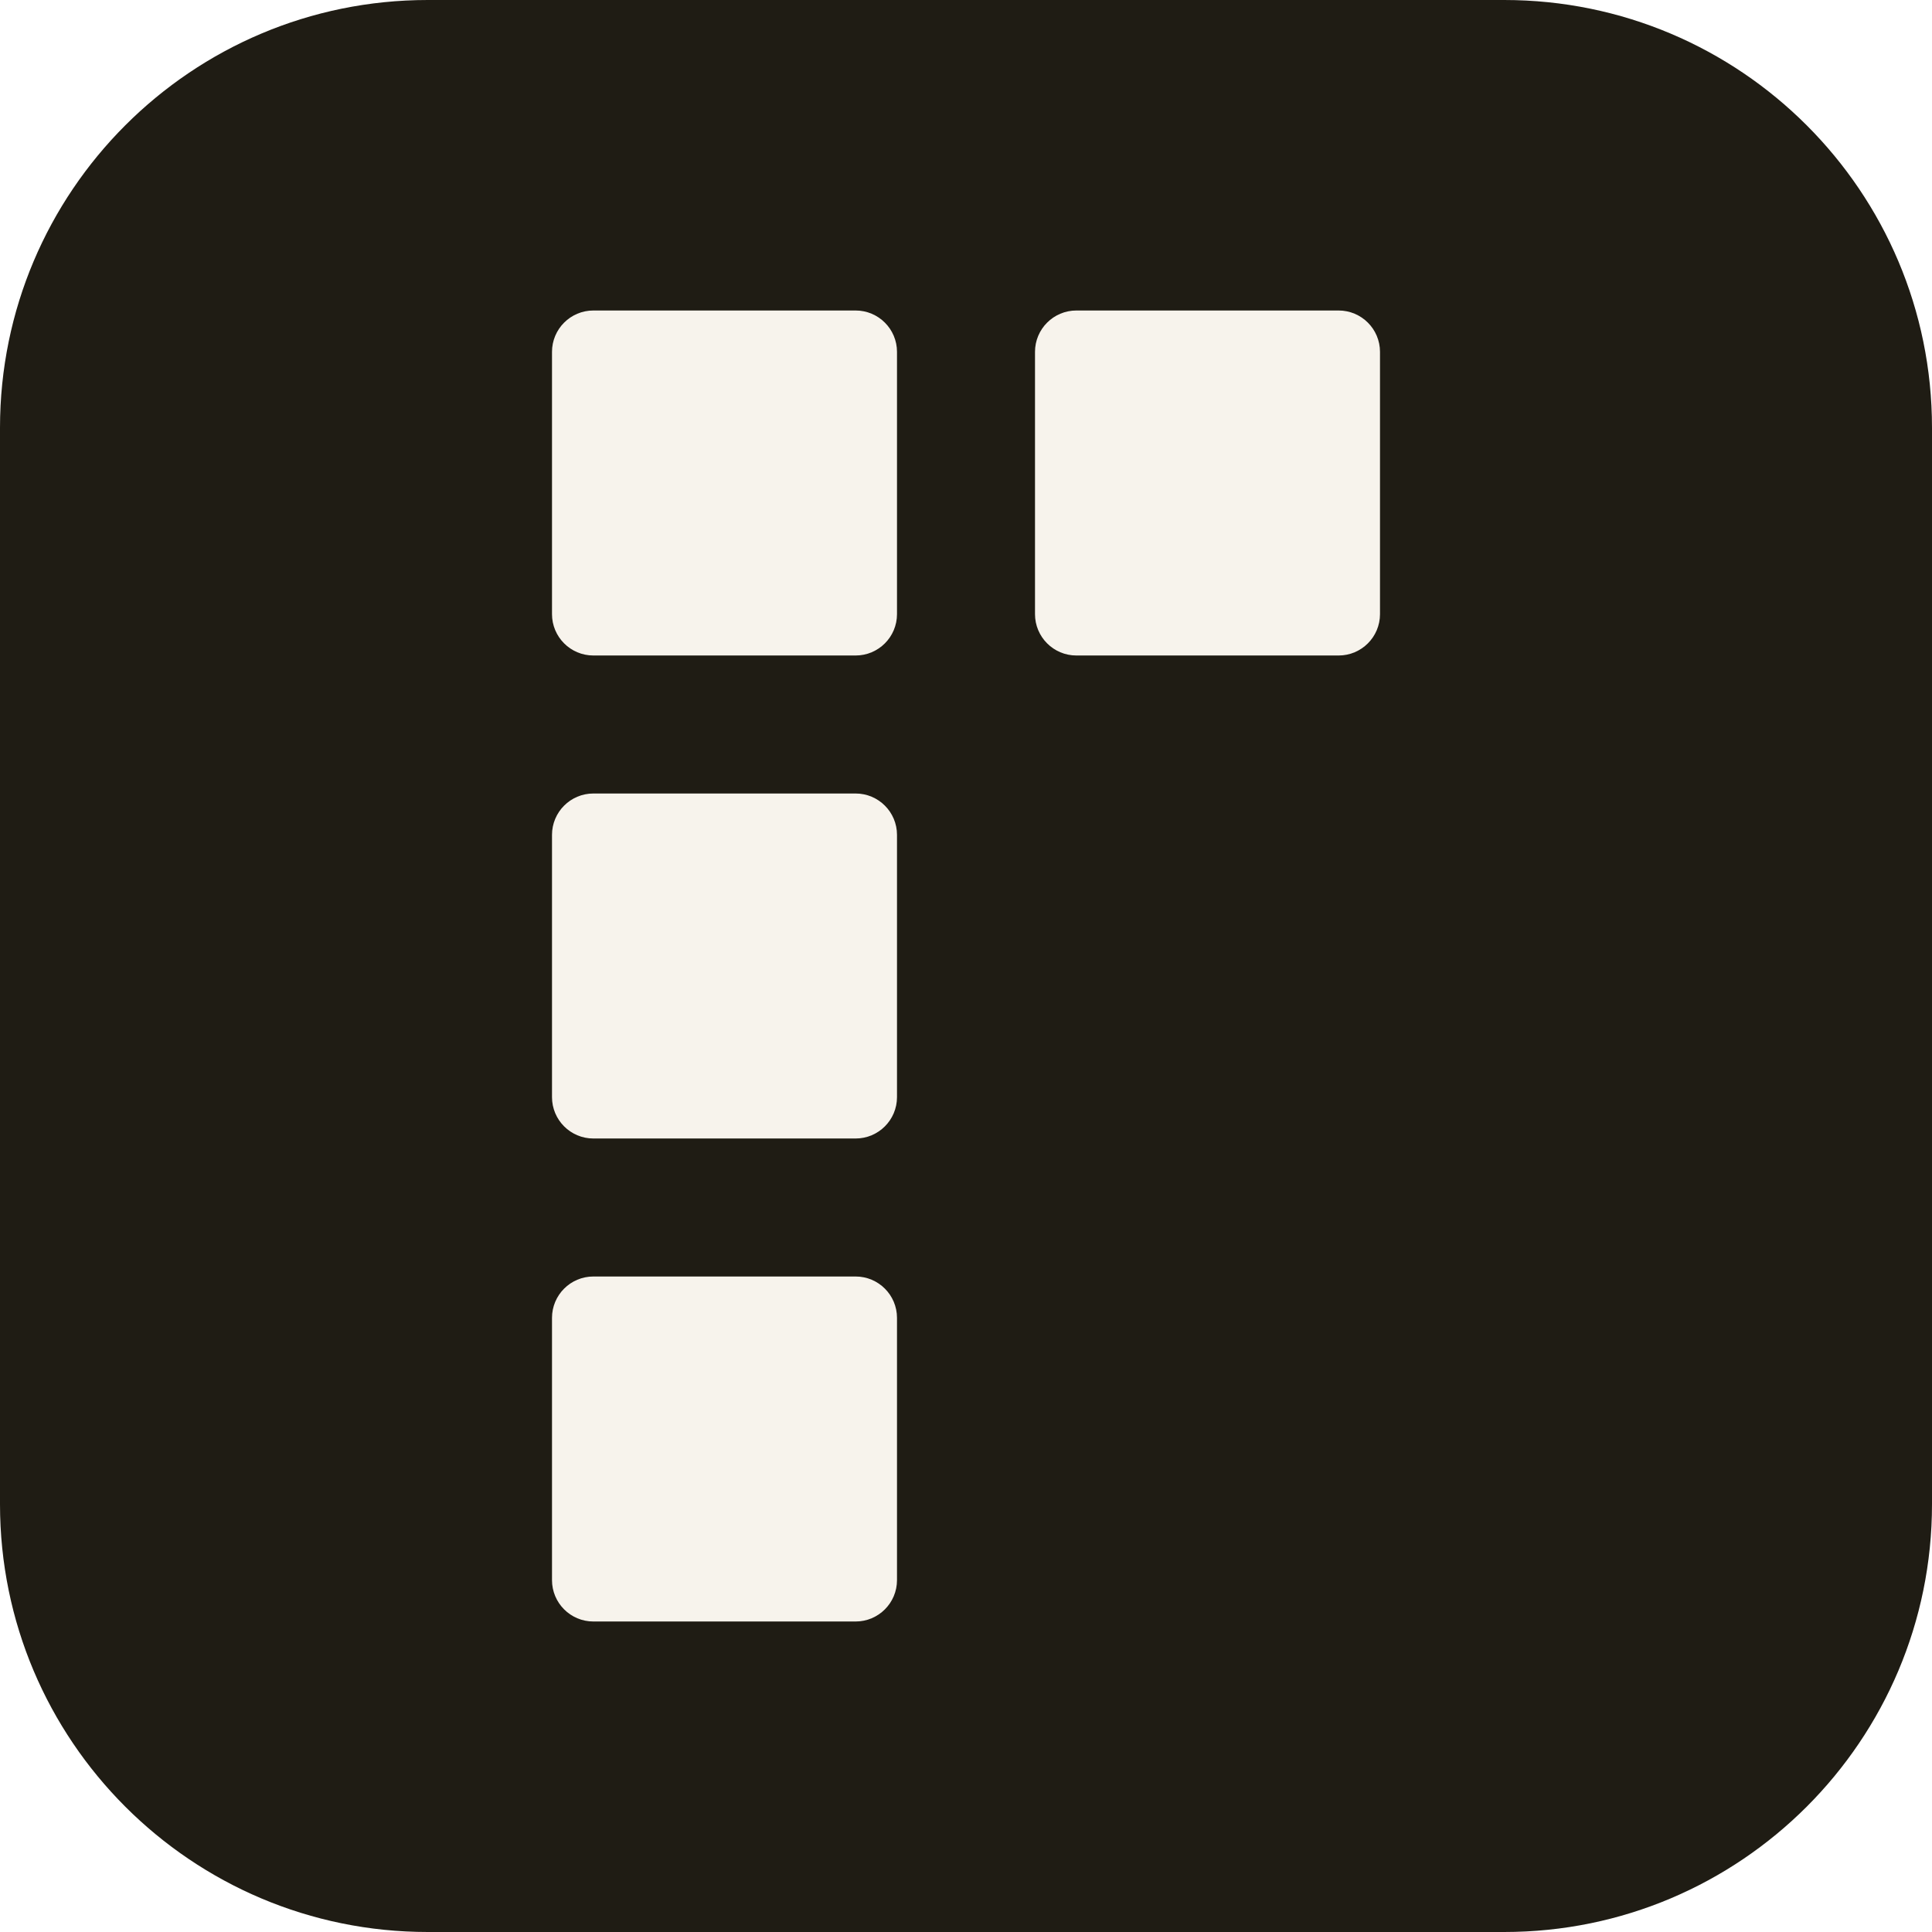
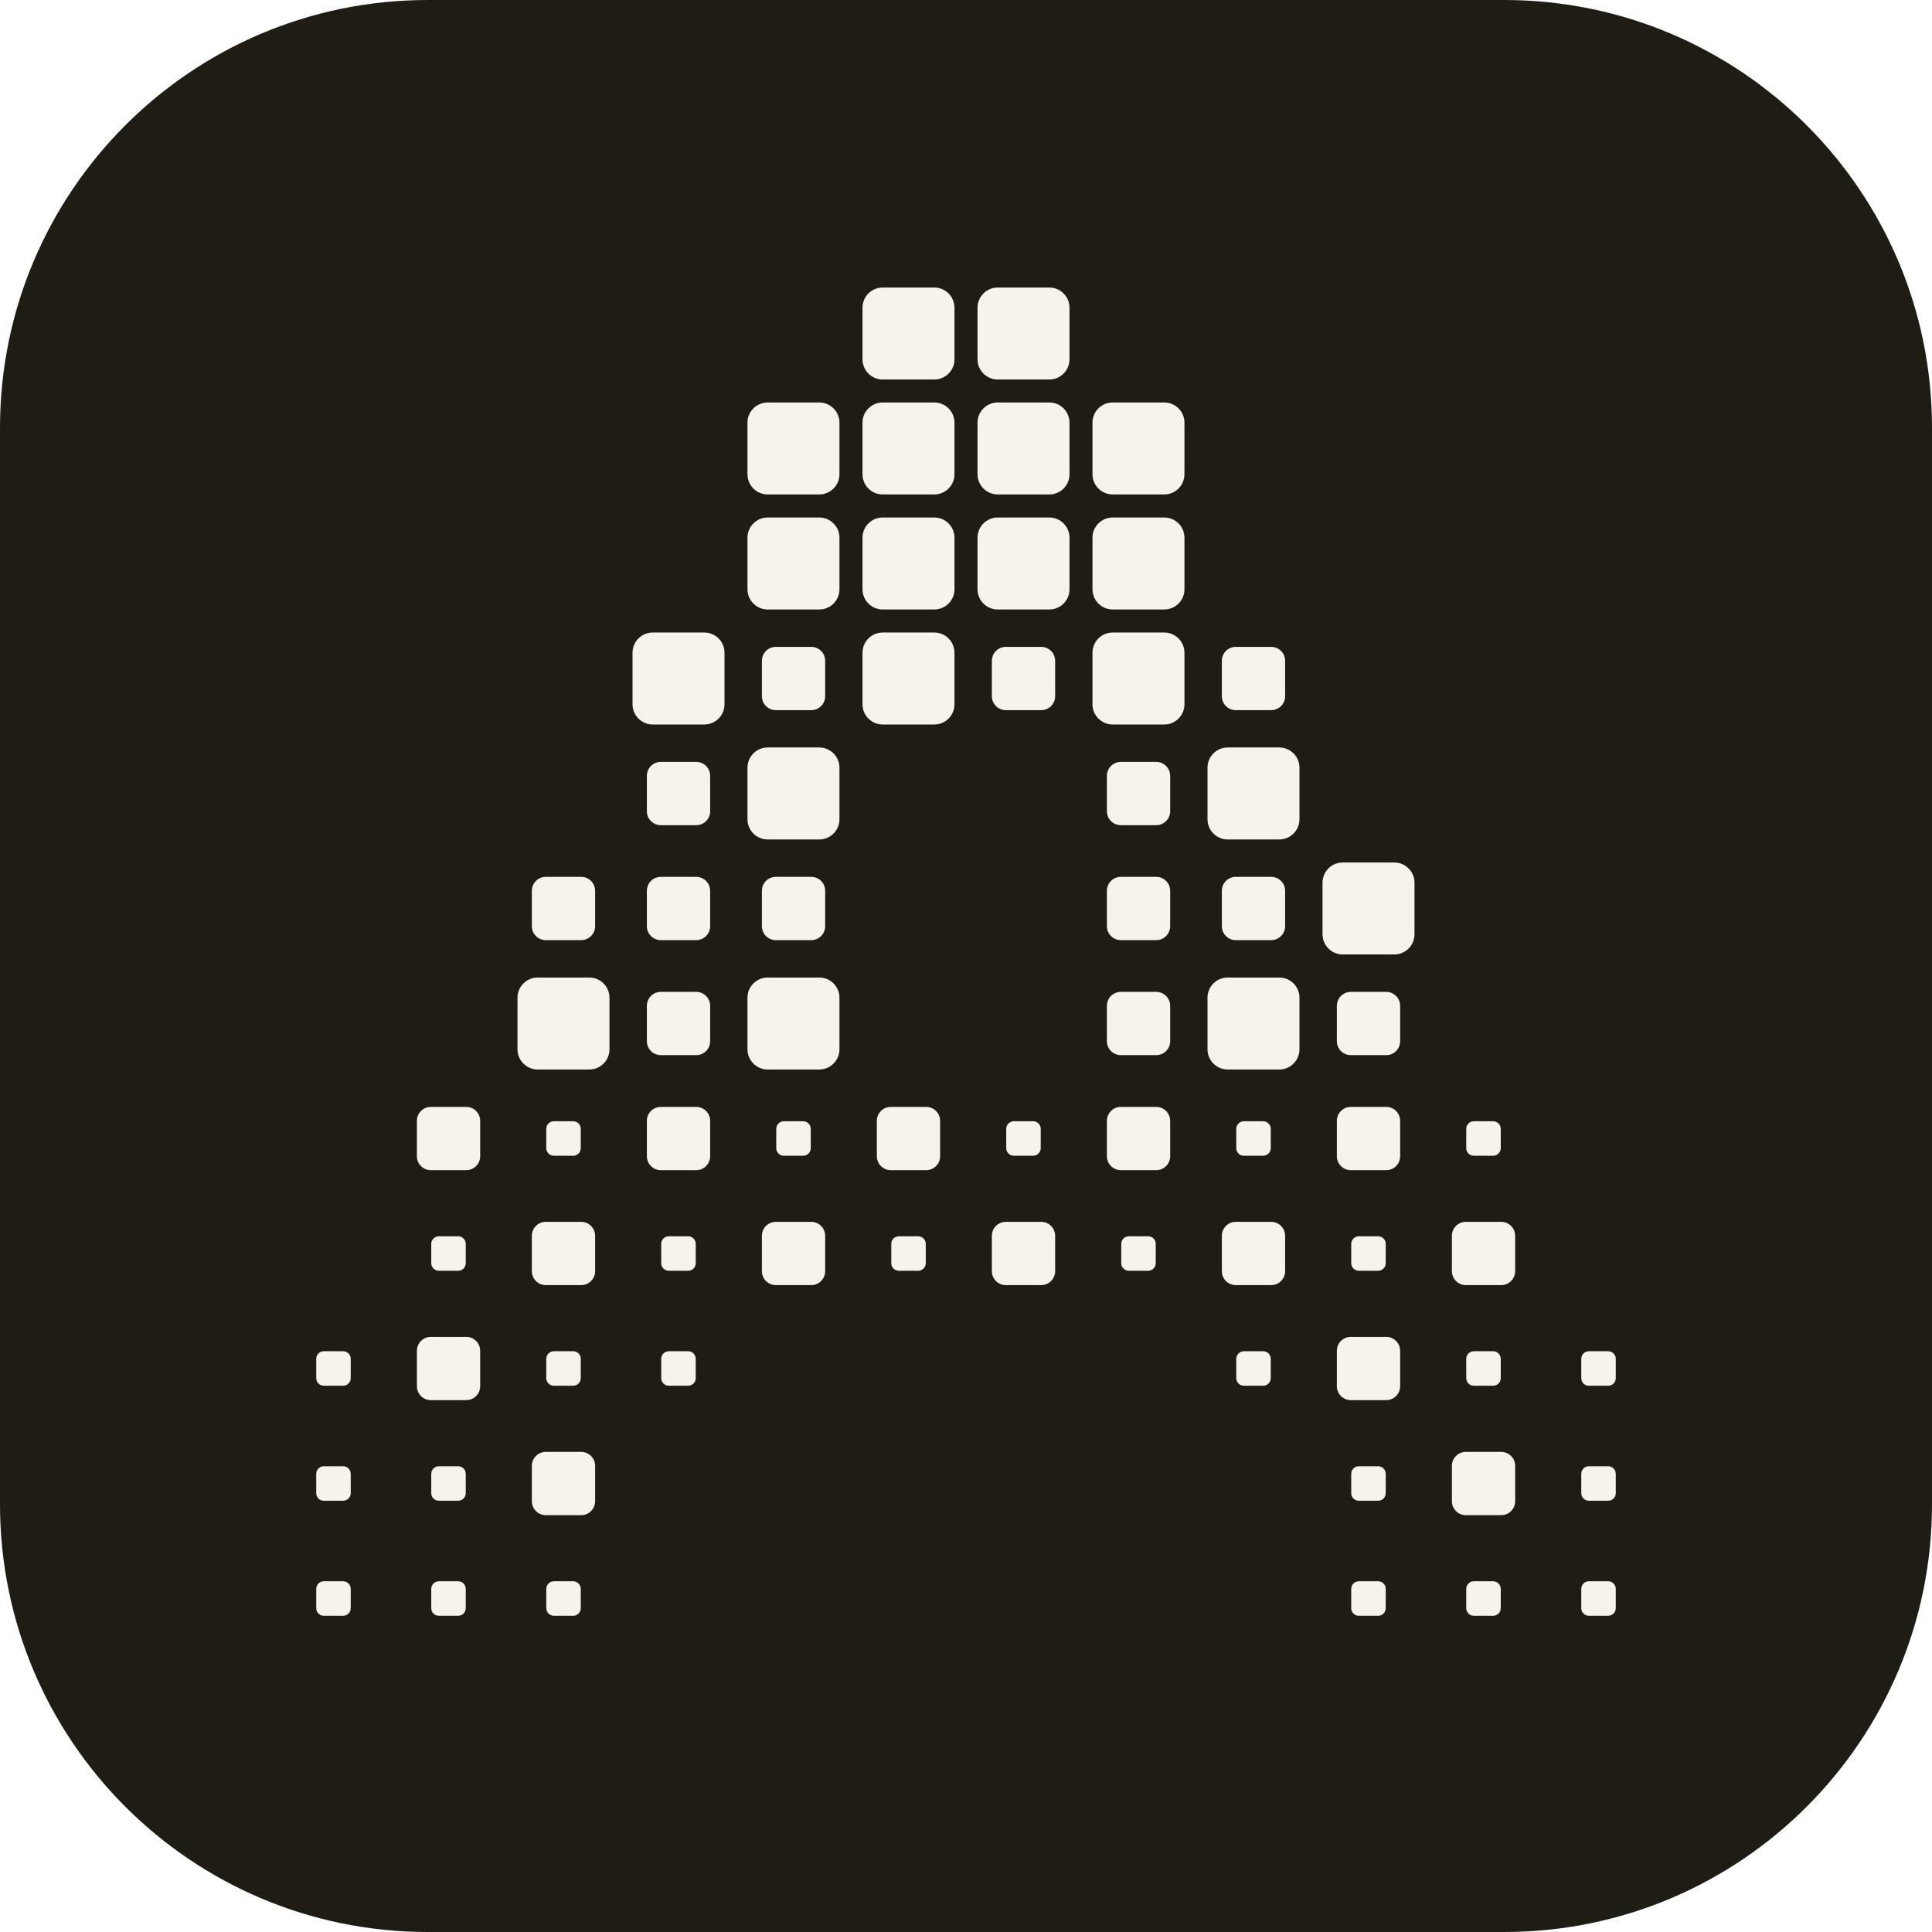
<svg xmlns="http://www.w3.org/2000/svg" viewBox="0 0 28 28">
  <style>
    .bg  { fill: #1f1c14; }
    .pixel { fill: #f7f3ec; }
    @media (prefers-color-scheme: dark) {
      .bg  { fill: #f7f3ec; }
      .pixel { fill: #1f1c14; }
    }
  </style>
  <rect class="bg" width="28" height="28" rx="6.2" />
-   <rect class="pixel" x="8" y="4.5" width="5" height="5" rx="0.6" />
-   <rect class="pixel" x="15" y="4.5" width="5" height="5" rx="0.6" />
-   <rect class="pixel" x="8" y="11.5" width="5" height="5" rx="0.6" />
-   <rect class="pixel" x="8" y="18.5" width="5" height="5" rx="0.6" />
+   <rect class="pixel" x="12.5" y="4.167" width="1.333" height="1.333" rx="0.293" />
+   <rect class="pixel" x="14.167" y="4.167" width="1.333" height="1.333" rx="0.293" />
+   <rect class="pixel" x="10.833" y="5.833" width="1.333" height="1.333" rx="0.293" />
+   <rect class="pixel" x="12.5" y="5.833" width="1.333" height="1.333" rx="0.293" />
+   <rect class="pixel" x="14.167" y="5.833" width="1.333" height="1.333" rx="0.293" />
+   <rect class="pixel" x="15.833" y="5.833" width="1.333" height="1.333" rx="0.293" />
+   <rect class="pixel" x="10.833" y="7.5" width="1.333" height="1.333" rx="0.293" />
+   <rect class="pixel" x="12.5" y="7.5" width="1.333" height="1.333" rx="0.293" />
+   <rect class="pixel" x="14.167" y="7.5" width="1.333" height="1.333" rx="0.293" />
+   <rect class="pixel" x="15.833" y="7.5" width="1.333" height="1.333" rx="0.293" />
+   <rect class="pixel" x="9.167" y="9.167" width="1.333" height="1.333" rx="0.293" />
+   <rect class="pixel" x="11.042" y="9.375" width="0.917" height="0.917" rx="0.202" />
+   <rect class="pixel" x="12.5" y="9.167" width="1.333" height="1.333" rx="0.293" />
+   <rect class="pixel" x="14.375" y="9.375" width="0.917" height="0.917" rx="0.202" />
+   <rect class="pixel" x="15.833" y="9.167" width="1.333" height="1.333" rx="0.293" />
+   <rect class="pixel" x="17.708" y="9.375" width="0.917" height="0.917" rx="0.202" />
+   <rect class="pixel" x="9.375" y="11.042" width="0.917" height="0.917" rx="0.202" />
+   <rect class="pixel" x="10.833" y="10.833" width="1.333" height="1.333" rx="0.293" />
+   <rect class="pixel" x="16.042" y="11.042" width="0.917" height="0.917" rx="0.202" />
+   <rect class="pixel" x="17.5" y="10.833" width="1.333" height="1.333" rx="0.293" />
+   <rect class="pixel" x="7.708" y="12.708" width="0.917" height="0.917" rx="0.202" />
+   <rect class="pixel" x="9.375" y="12.708" width="0.917" height="0.917" rx="0.202" />
+   <rect class="pixel" x="11.042" y="12.708" width="0.917" height="0.917" rx="0.202" />
+   <rect class="pixel" x="16.042" y="12.708" width="0.917" height="0.917" rx="0.202" />
+   <rect class="pixel" x="17.708" y="12.708" width="0.917" height="0.917" rx="0.202" />
+   <rect class="pixel" x="19.167" y="12.5" width="1.333" height="1.333" rx="0.293" />
+   <rect class="pixel" x="7.5" y="14.167" width="1.333" height="1.333" rx="0.293" />
+   <rect class="pixel" x="9.375" y="14.375" width="0.917" height="0.917" rx="0.202" />
+   <rect class="pixel" x="10.833" y="14.167" width="1.333" height="1.333" rx="0.293" />
+   <rect class="pixel" x="16.042" y="14.375" width="0.917" height="0.917" rx="0.202" />
+   <rect class="pixel" x="17.5" y="14.167" width="1.333" height="1.333" rx="0.293" />
+   <rect class="pixel" x="19.375" y="14.375" width="0.917" height="0.917" rx="0.202" />
+   <rect class="pixel" x="6.042" y="16.042" width="0.917" height="0.917" rx="0.202" />
+   <rect class="pixel" x="7.917" y="16.25" width="0.5" height="0.5" rx="0.11" />
+   <rect class="pixel" x="9.375" y="16.042" width="0.917" height="0.917" rx="0.202" />
+   <rect class="pixel" x="11.25" y="16.25" width="0.5" height="0.5" rx="0.11" />
+   <rect class="pixel" x="12.708" y="16.042" width="0.917" height="0.917" rx="0.202" />
+   <rect class="pixel" x="14.583" y="16.25" width="0.5" height="0.5" rx="0.11" />
+   <rect class="pixel" x="16.042" y="16.042" width="0.917" height="0.917" rx="0.202" />
+   <rect class="pixel" x="17.917" y="16.25" width="0.5" height="0.5" rx="0.11" />
+   <rect class="pixel" x="19.375" y="16.042" width="0.917" height="0.917" rx="0.202" />
+   <rect class="pixel" x="21.25" y="16.25" width="0.5" height="0.5" rx="0.11" />
+   <rect class="pixel" x="6.25" y="17.917" width="0.5" height="0.5" rx="0.11" />
+   <rect class="pixel" x="7.708" y="17.708" width="0.917" height="0.917" rx="0.202" />
+   <rect class="pixel" x="9.583" y="17.917" width="0.5" height="0.5" rx="0.11" />
+   <rect class="pixel" x="11.042" y="17.708" width="0.917" height="0.917" rx="0.202" />
+   <rect class="pixel" x="12.917" y="17.917" width="0.5" height="0.5" rx="0.11" />
+   <rect class="pixel" x="14.375" y="17.708" width="0.917" height="0.917" rx="0.202" />
+   <rect class="pixel" x="16.25" y="17.917" width="0.5" height="0.5" rx="0.11" />
+   <rect class="pixel" x="17.708" y="17.708" width="0.917" height="0.917" rx="0.202" />
+   <rect class="pixel" x="19.583" y="17.917" width="0.5" height="0.5" rx="0.11" />
+   <rect class="pixel" x="21.042" y="17.708" width="0.917" height="0.917" rx="0.202" />
+   <rect class="pixel" x="4.583" y="19.583" width="0.5" height="0.5" rx="0.11" />
+   <rect class="pixel" x="6.042" y="19.375" width="0.917" height="0.917" rx="0.202" />
+   <rect class="pixel" x="7.917" y="19.583" width="0.5" height="0.5" rx="0.11" />
+   <rect class="pixel" x="9.583" y="19.583" width="0.5" height="0.5" rx="0.11" />
+   <rect class="pixel" x="17.917" y="19.583" width="0.5" height="0.5" rx="0.11" />
+   <rect class="pixel" x="19.375" y="19.375" width="0.917" height="0.917" rx="0.202" />
+   <rect class="pixel" x="21.25" y="19.583" width="0.5" height="0.5" rx="0.11" />
+   <rect class="pixel" x="22.917" y="19.583" width="0.5" height="0.5" rx="0.11" />
+   <rect class="pixel" x="4.583" y="21.25" width="0.5" height="0.5" rx="0.11" />
+   <rect class="pixel" x="6.25" y="21.25" width="0.5" height="0.5" rx="0.11" />
+   <rect class="pixel" x="7.708" y="21.042" width="0.917" height="0.917" rx="0.202" />
+   <rect class="pixel" x="19.583" y="21.25" width="0.5" height="0.5" rx="0.11" />
+   <rect class="pixel" x="21.042" y="21.042" width="0.917" height="0.917" rx="0.202" />
+   <rect class="pixel" x="22.917" y="21.25" width="0.5" height="0.5" rx="0.11" />
+   <rect class="pixel" x="4.583" y="22.917" width="0.5" height="0.5" rx="0.11" />
+   <rect class="pixel" x="6.25" y="22.917" width="0.5" height="0.5" rx="0.11" />
+   <rect class="pixel" x="7.917" y="22.917" width="0.5" height="0.5" rx="0.11" />
+   <rect class="pixel" x="19.583" y="22.917" width="0.5" height="0.5" rx="0.11" />
+   <rect class="pixel" x="21.25" y="22.917" width="0.5" height="0.5" rx="0.11" />
+   <rect class="pixel" x="22.917" y="22.917" width="0.5" height="0.5" rx="0.11" />
</svg>
